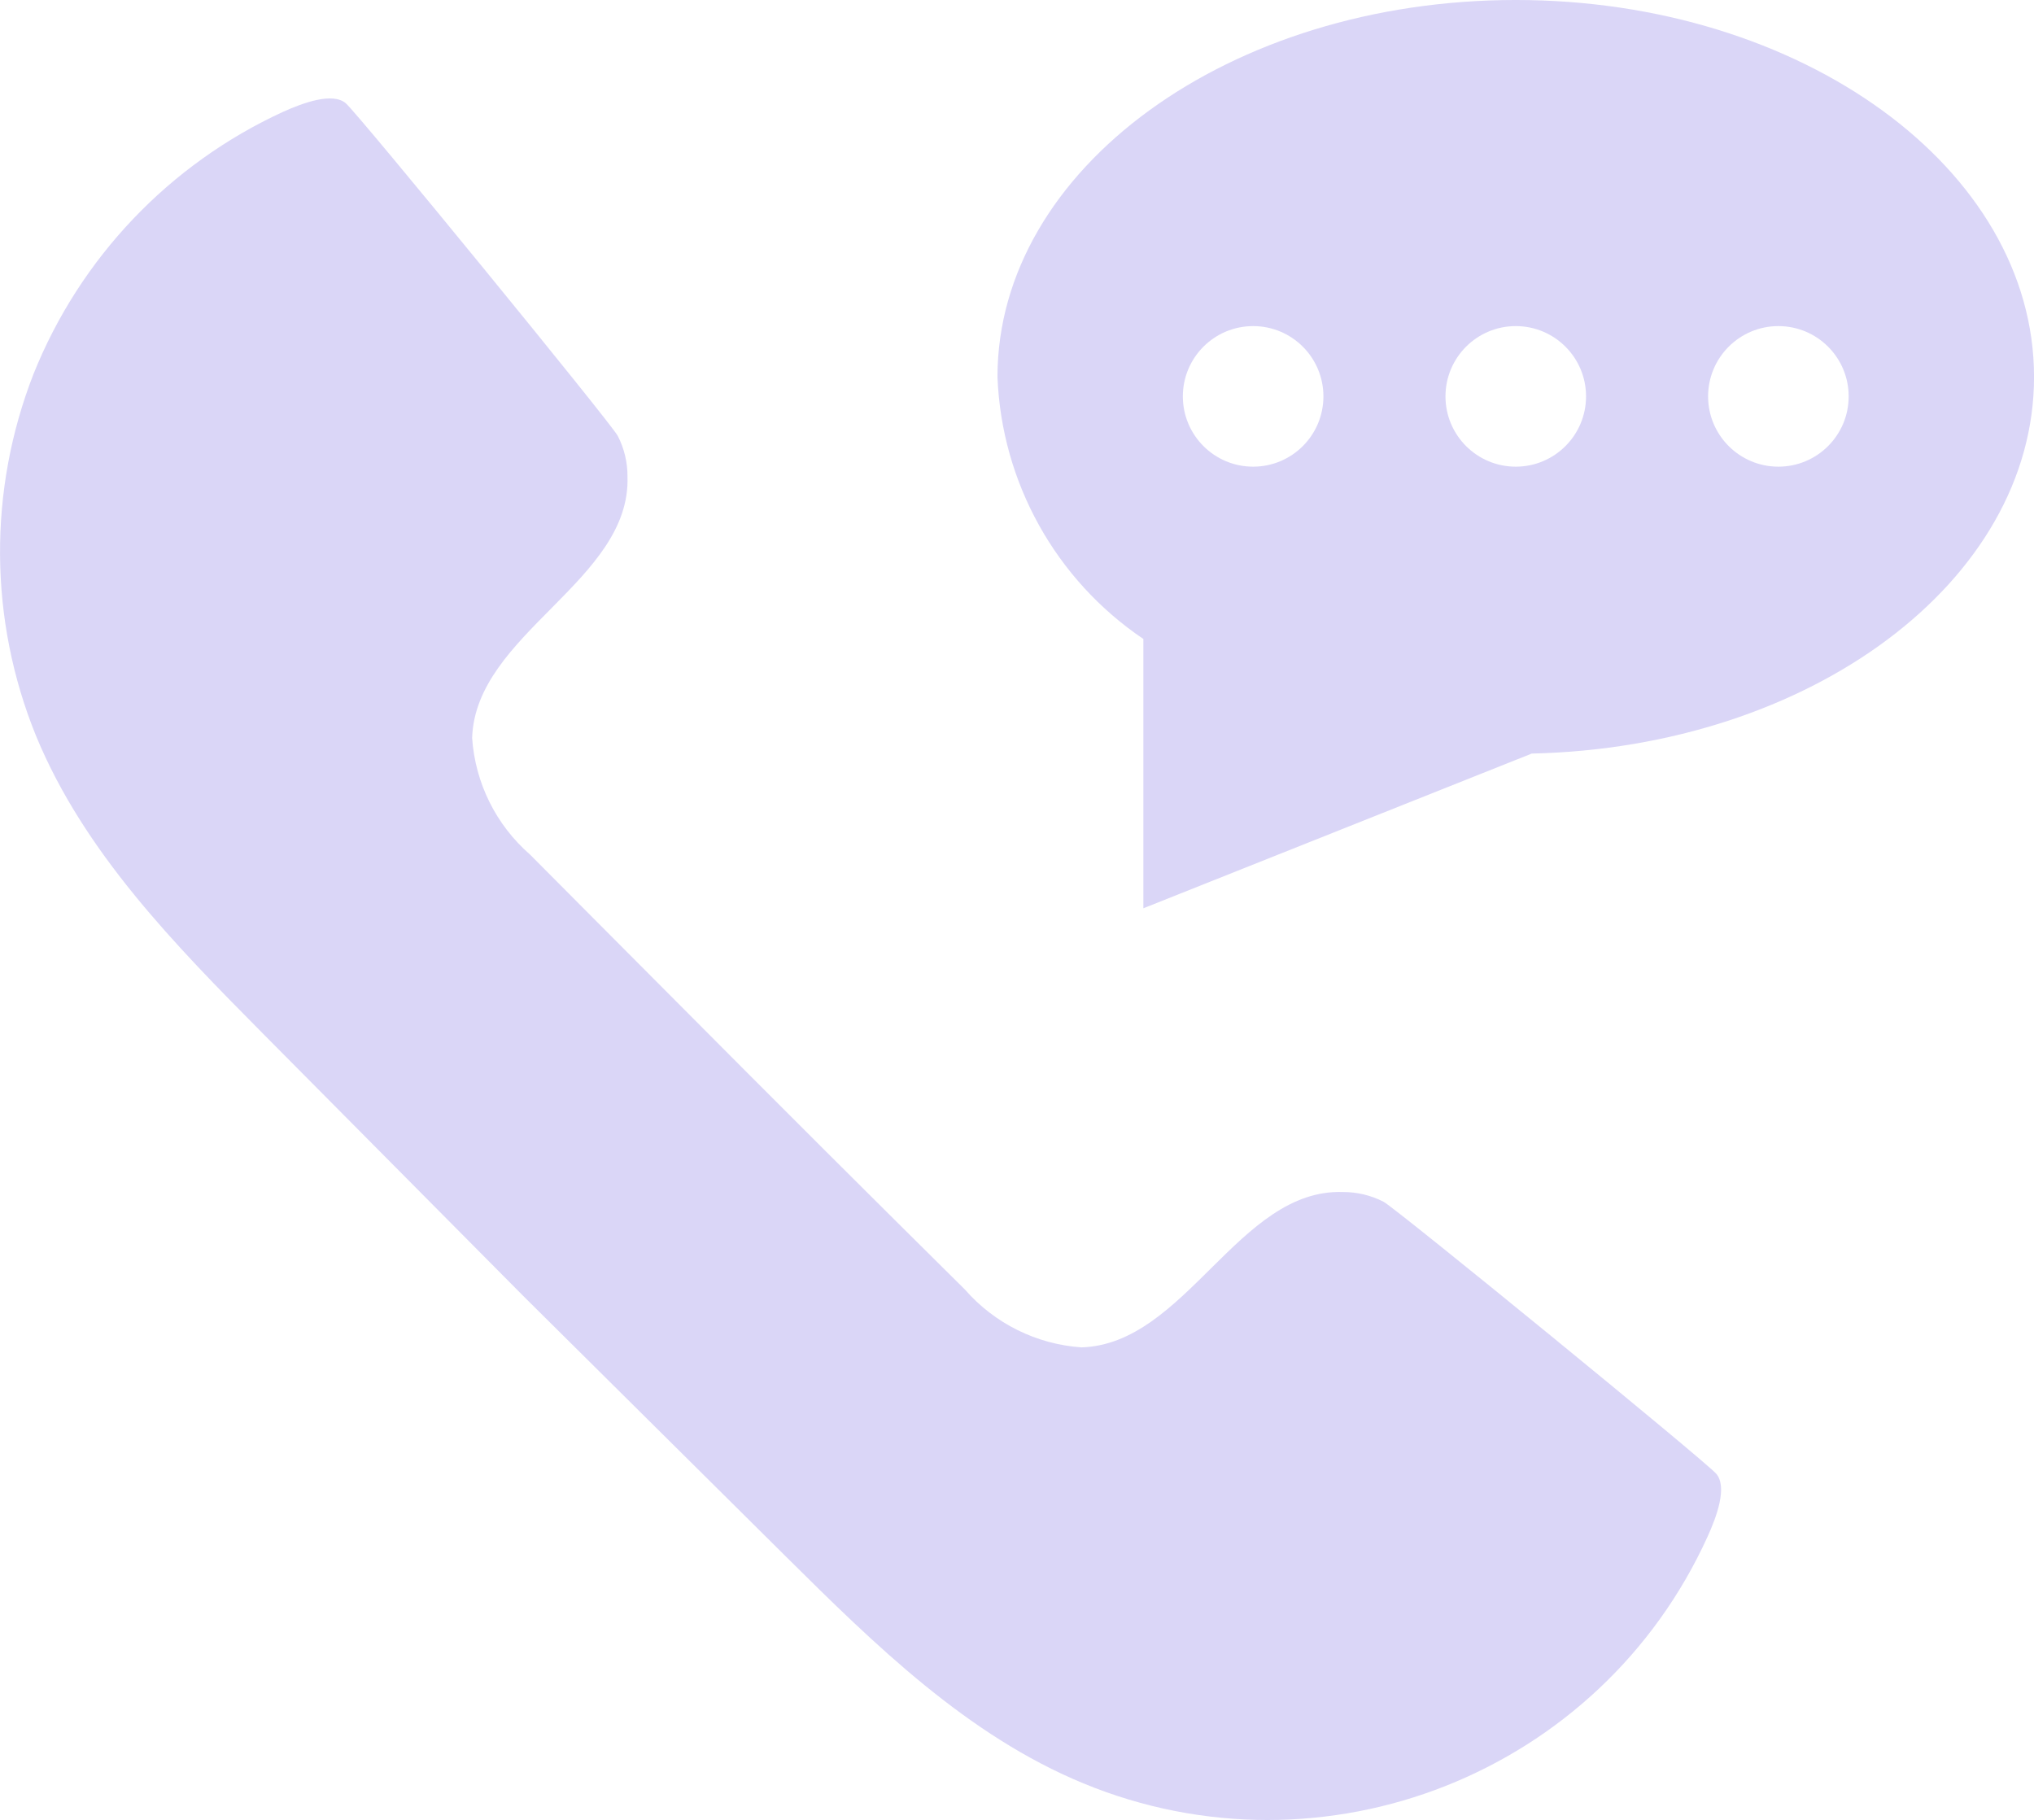
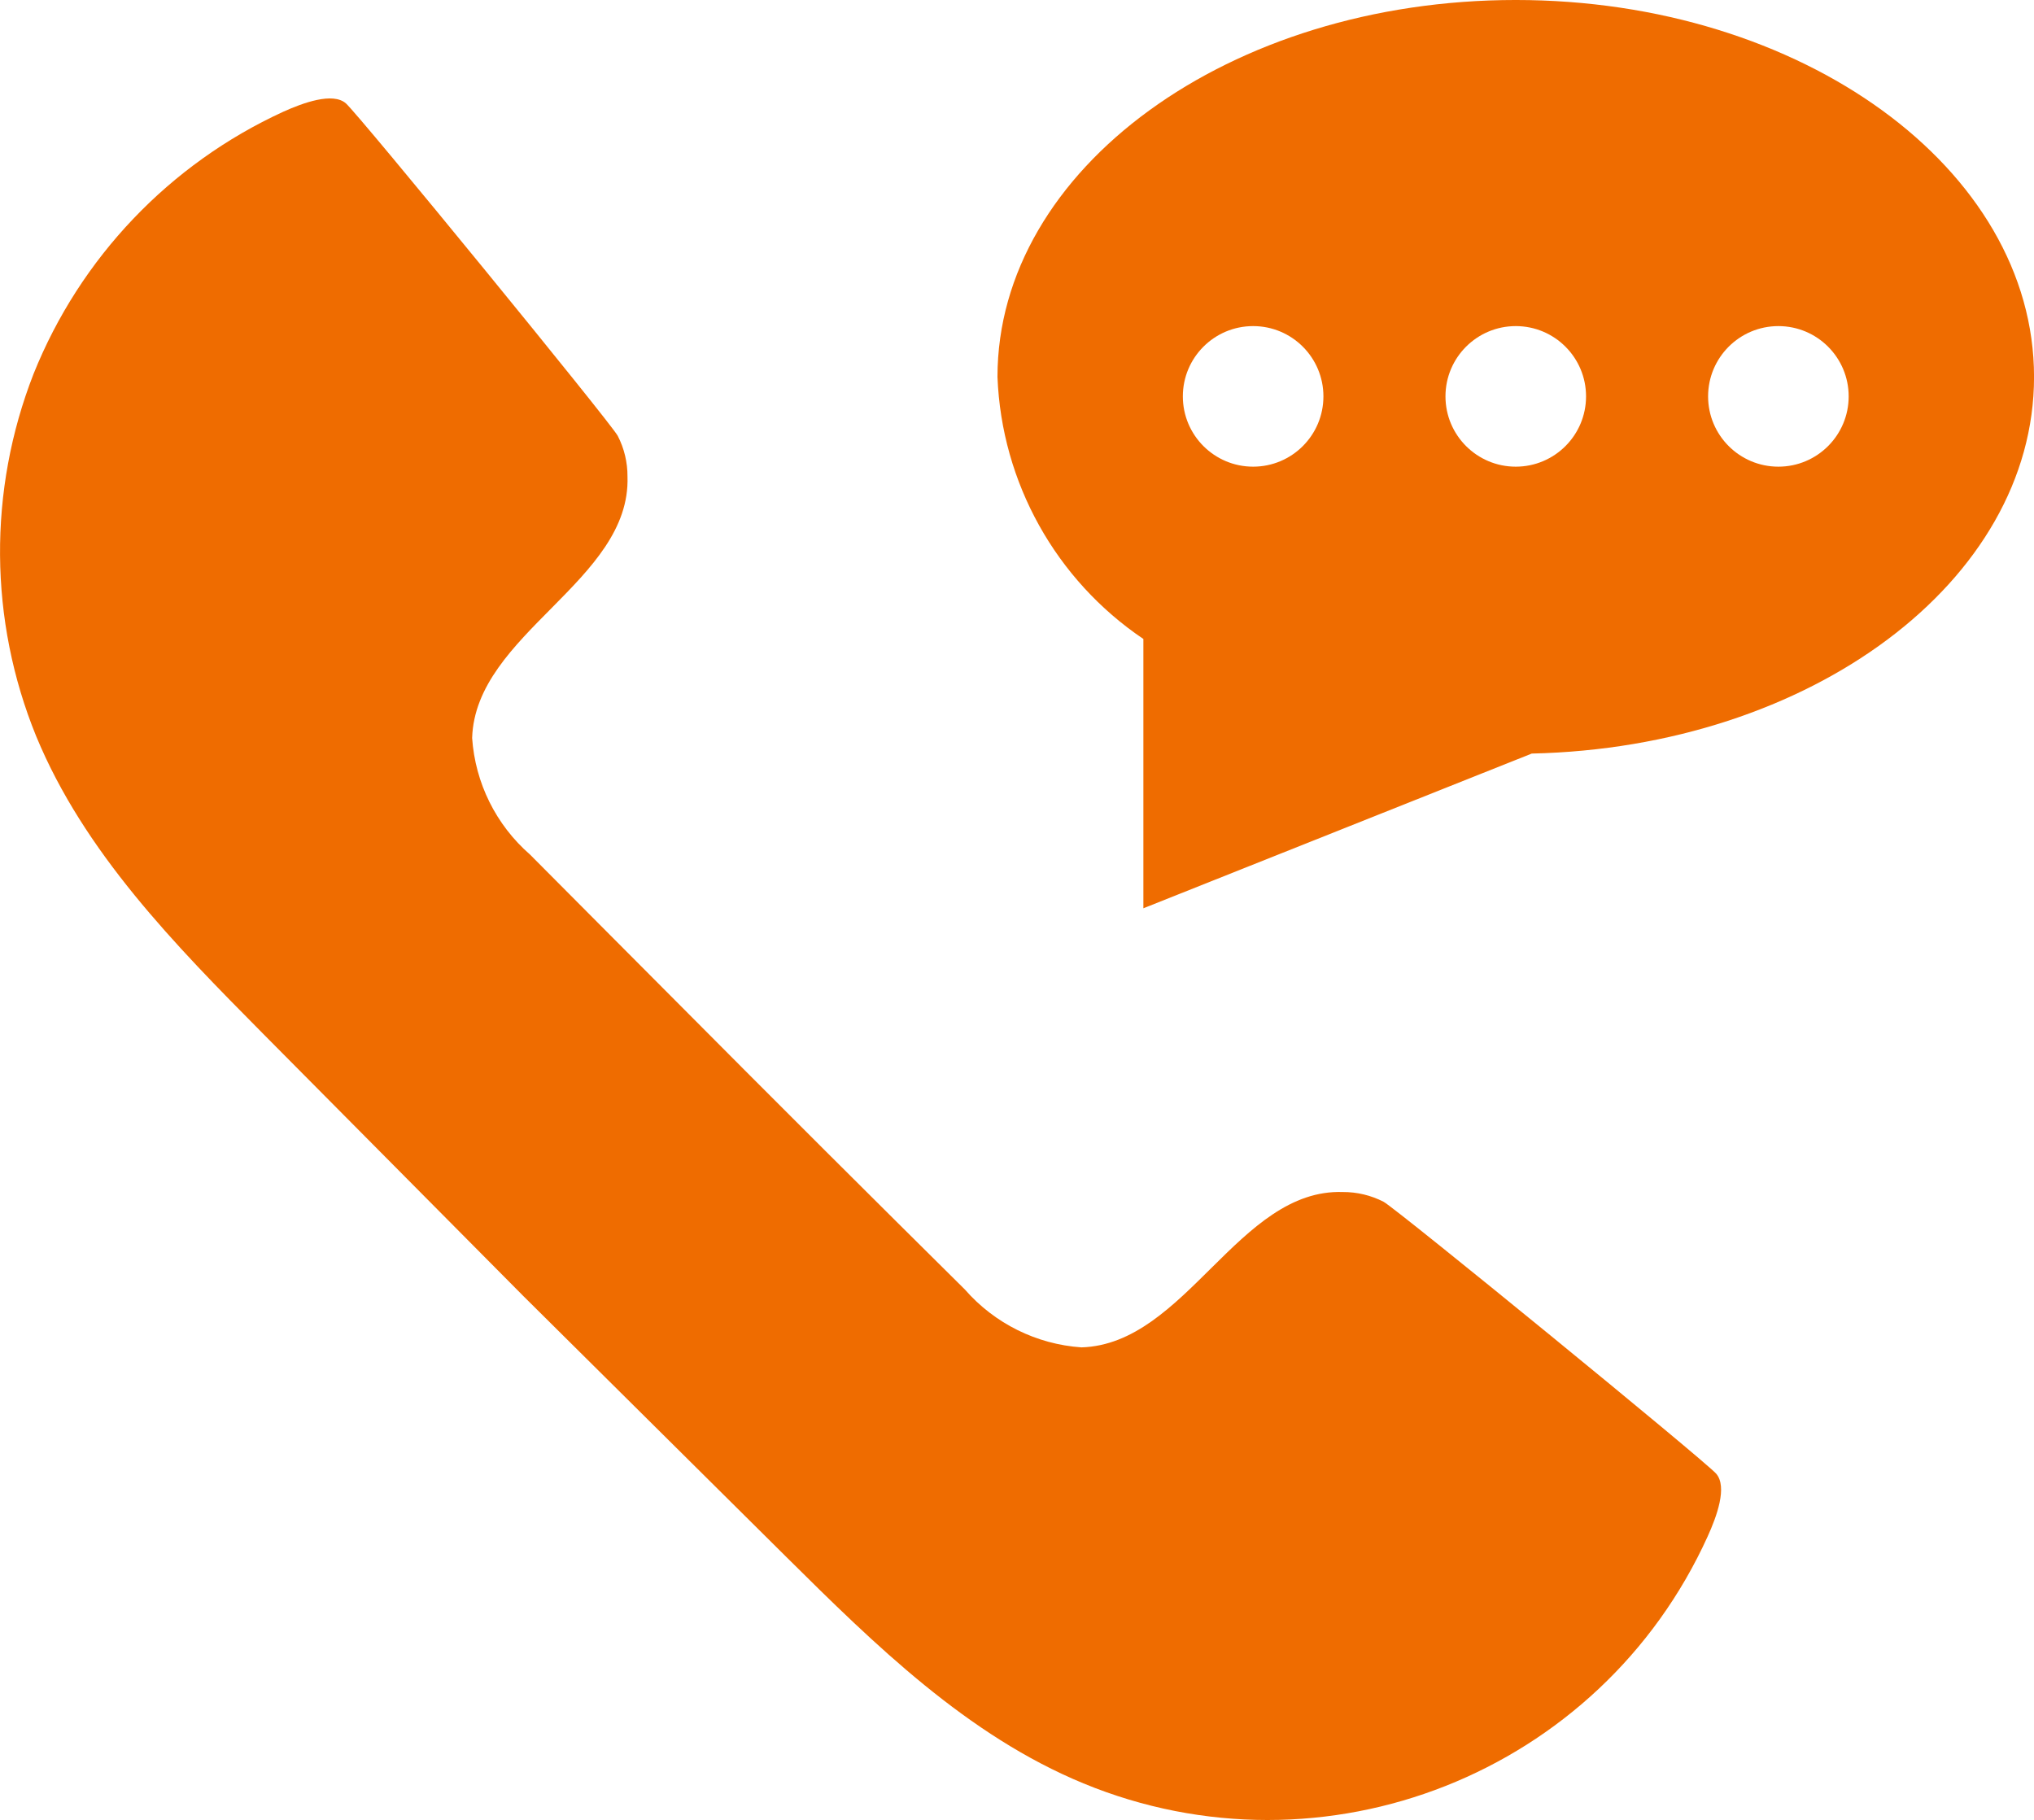
<svg xmlns="http://www.w3.org/2000/svg" width="48.444" height="43.333" viewBox="0 0 48.444 43.333">
  <g id="_24" data-name="24" transform="translate(-4316.917 -2649.849)">
    <g id="Grupo_87546" data-name="Grupo 87546" transform="translate(4316.917 2652.193)">
-       <path id="Trazado_101540" data-name="Trazado 101540" d="M4317.715,2682.091a11.64,11.64,0,0,0,.062,8.623c1.142,2.766,3.3,4.965,5.406,7.09l6.2,6.249,6.249,6.2c2.124,2.107,4.323,4.265,7.09,5.406a11.508,11.508,0,0,0,14.868-5.885c.213-.47.475-1.18.2-1.493s-7.6-6.3-7.919-6.474a2.1,2.1,0,0,0-.972-.233c-2.483-.083-3.74,3.625-6.225,3.7a4.054,4.054,0,0,1-2.777-1.379s-2.674-2.645-5.189-5.168-5.167-5.19-5.167-5.19a4.047,4.047,0,0,1-1.379-2.777c.077-2.484,3.784-3.741,3.7-6.225a2.091,2.091,0,0,0-.232-.971c-.172-.319-6.162-7.646-6.475-7.919s-1.022-.012-1.493.2A11.642,11.642,0,0,0,4317.715,2682.091Z" transform="translate(-4316.917 -2675.527)" fill="#dad6f7" />
+       <path id="Trazado_101540" data-name="Trazado 101540" d="M4317.715,2682.091a11.64,11.64,0,0,0,.062,8.623c1.142,2.766,3.3,4.965,5.406,7.09l6.2,6.249,6.249,6.2c2.124,2.107,4.323,4.265,7.09,5.406a11.508,11.508,0,0,0,14.868-5.885c.213-.47.475-1.18.2-1.493s-7.6-6.3-7.919-6.474a2.1,2.1,0,0,0-.972-.233c-2.483-.083-3.74,3.625-6.225,3.7a4.054,4.054,0,0,1-2.777-1.379s-2.674-2.645-5.189-5.168-5.167-5.19-5.167-5.19a4.047,4.047,0,0,1-1.379-2.777c.077-2.484,3.784-3.741,3.7-6.225a2.091,2.091,0,0,0-.232-.971c-.172-.319-6.162-7.646-6.475-7.919s-1.022-.012-1.493.2A11.642,11.642,0,0,0,4317.715,2682.091Z" transform="translate(-4316.917 -2675.527)" fill="#ef6c00" />
    </g>
-     <path id="Trazado_101541" data-name="Trazado 101541" d="M4589.539,2649.849c-6.817,0-12.344,4.02-12.344,8.978a7.9,7.9,0,0,0,3.475,6.241v6.414l9.25-3.685c6.641-.146,11.963-4.105,11.963-8.97C4601.883,2653.869,4596.356,2649.849,4589.539,2649.849Zm-6.255,11.115a1.674,1.674,0,1,1,1.674-1.674A1.674,1.674,0,0,1,4583.284,2660.964Zm6.255,0a1.674,1.674,0,1,1,1.674-1.674A1.674,1.674,0,0,1,4589.539,2660.964Zm6.255,0a1.674,1.674,0,1,1,1.674-1.674A1.674,1.674,0,0,1,4595.794,2660.964Z" transform="translate(-236.521)" fill="#dad6f7" />
+     <path id="Trazado_101541" data-name="Trazado 101541" d="M4589.539,2649.849c-6.817,0-12.344,4.02-12.344,8.978a7.9,7.9,0,0,0,3.475,6.241v6.414l9.25-3.685c6.641-.146,11.963-4.105,11.963-8.97C4601.883,2653.869,4596.356,2649.849,4589.539,2649.849Zm-6.255,11.115a1.674,1.674,0,1,1,1.674-1.674A1.674,1.674,0,0,1,4583.284,2660.964Zm6.255,0a1.674,1.674,0,1,1,1.674-1.674A1.674,1.674,0,0,1,4589.539,2660.964Zm6.255,0a1.674,1.674,0,1,1,1.674-1.674A1.674,1.674,0,0,1,4595.794,2660.964Z" transform="translate(-236.521)" fill="#ef6c00" />
  </g>
</svg>
